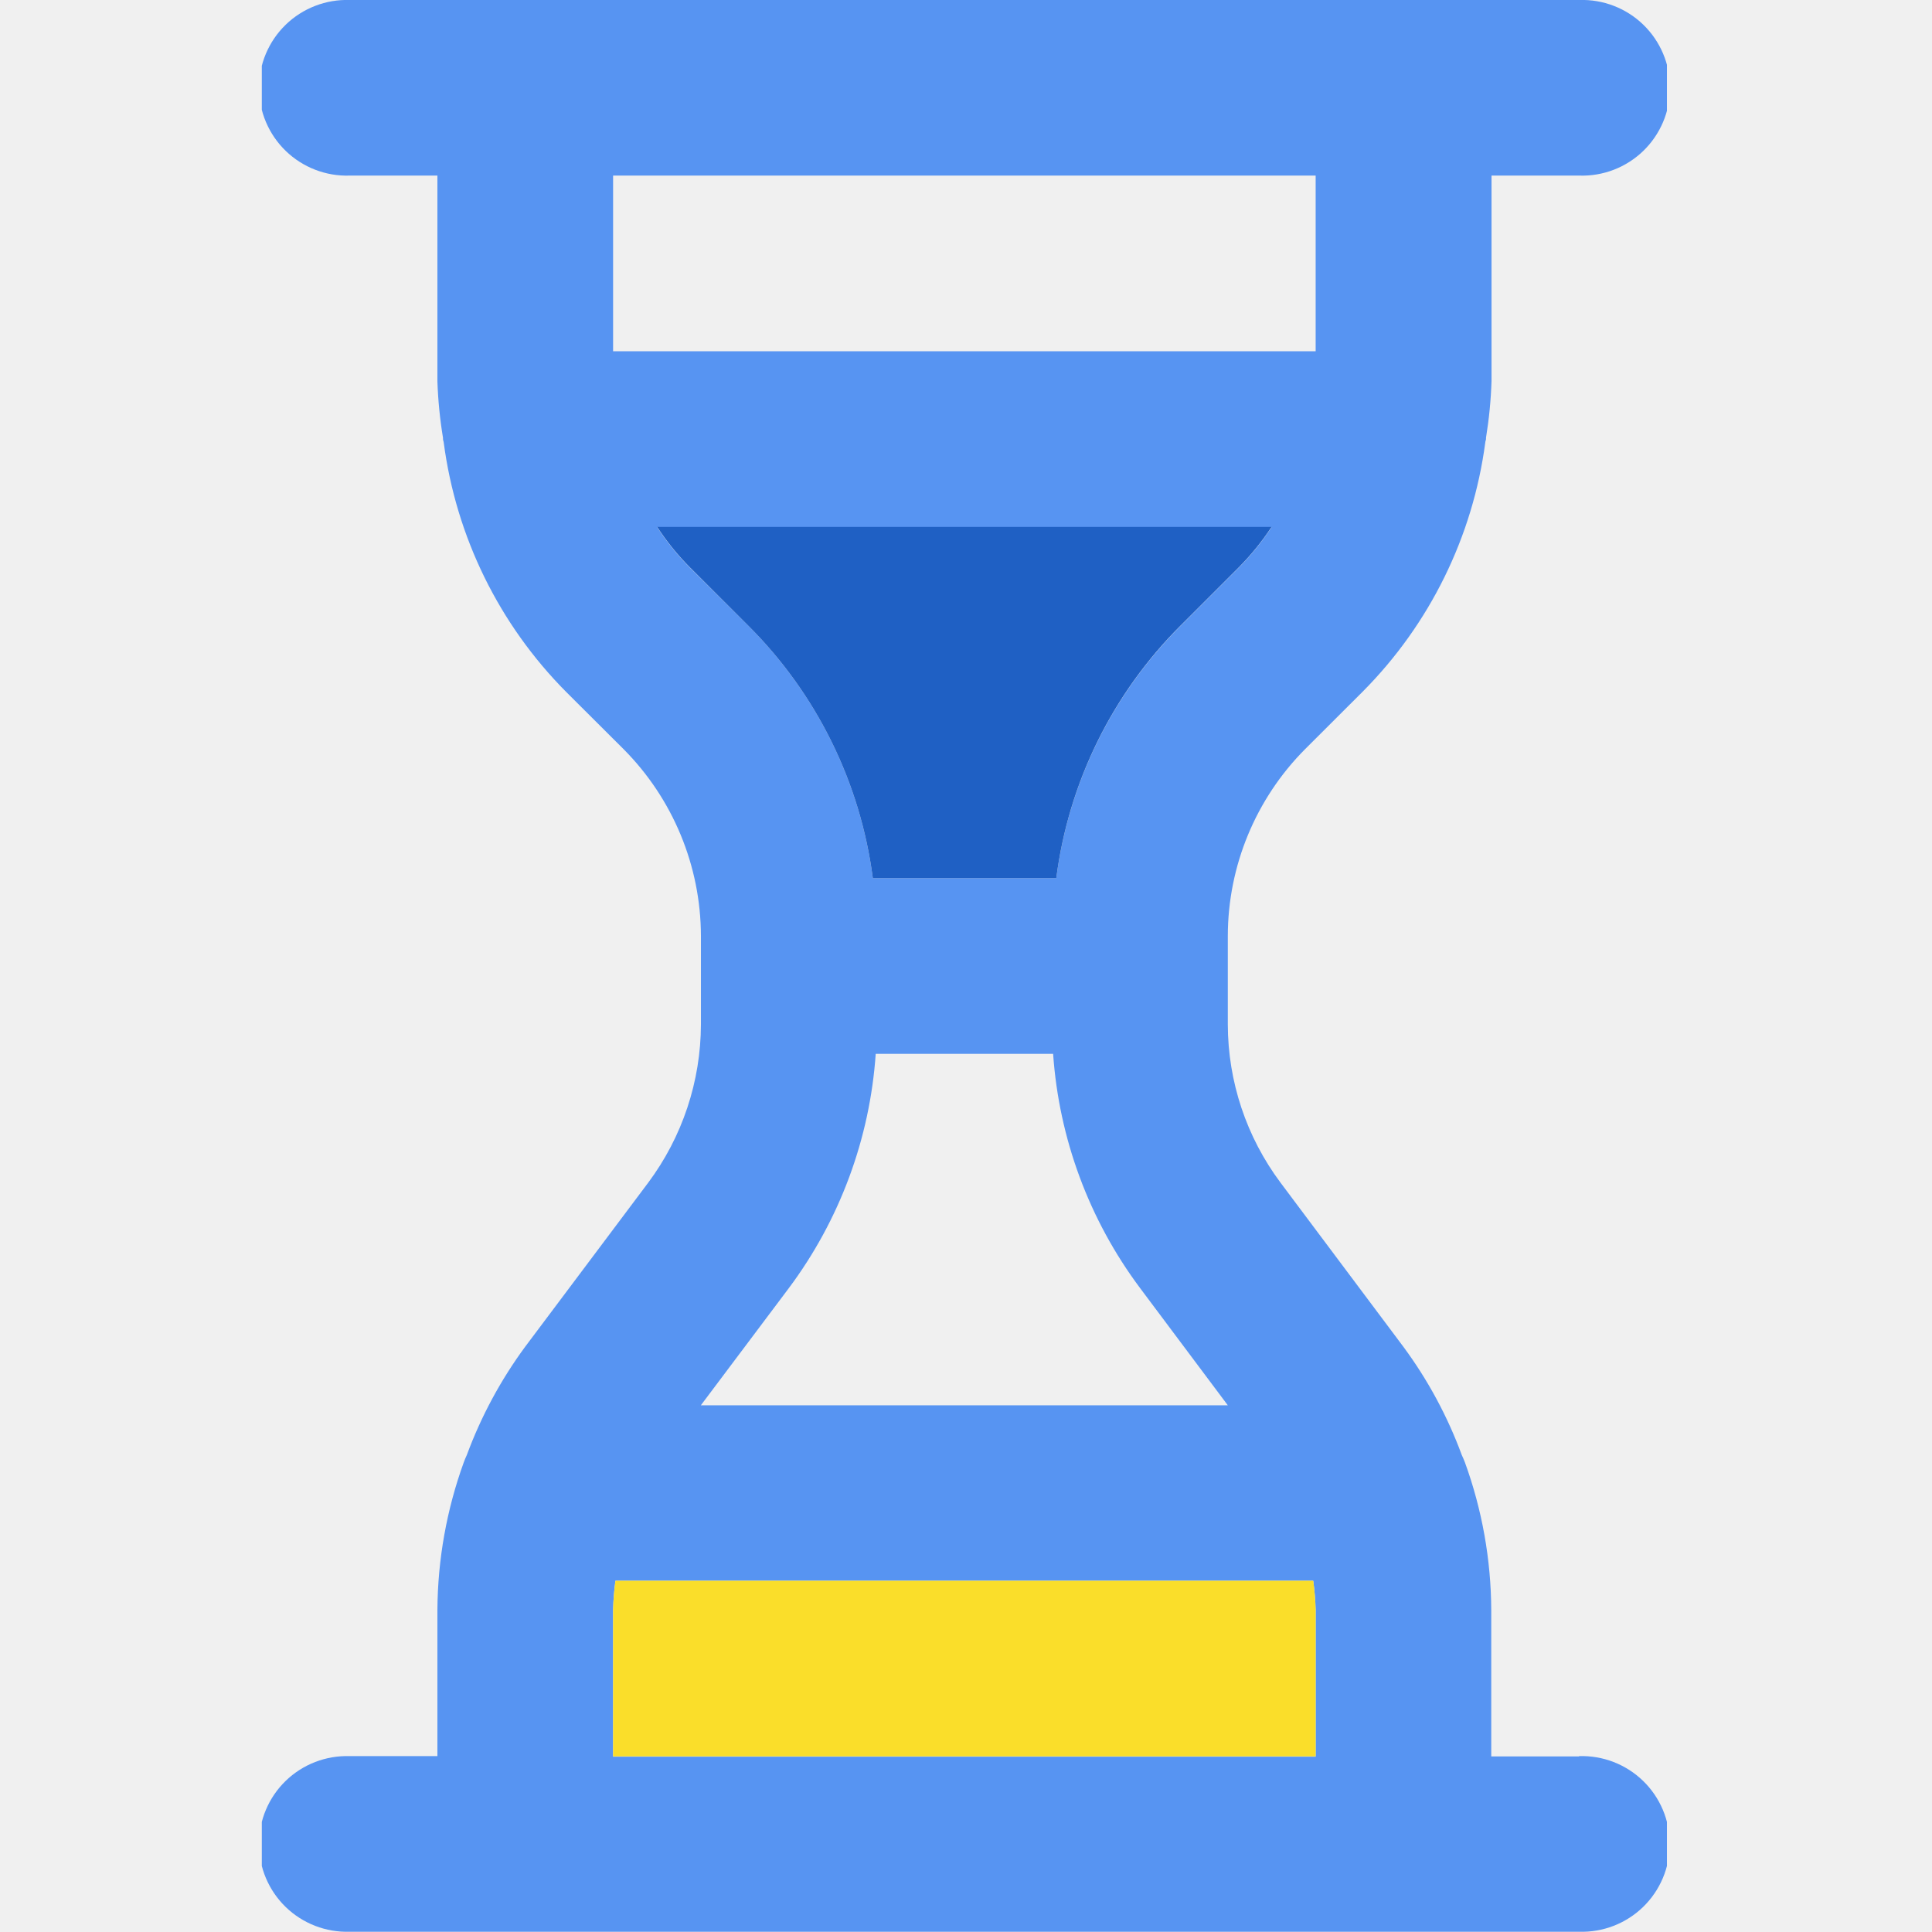
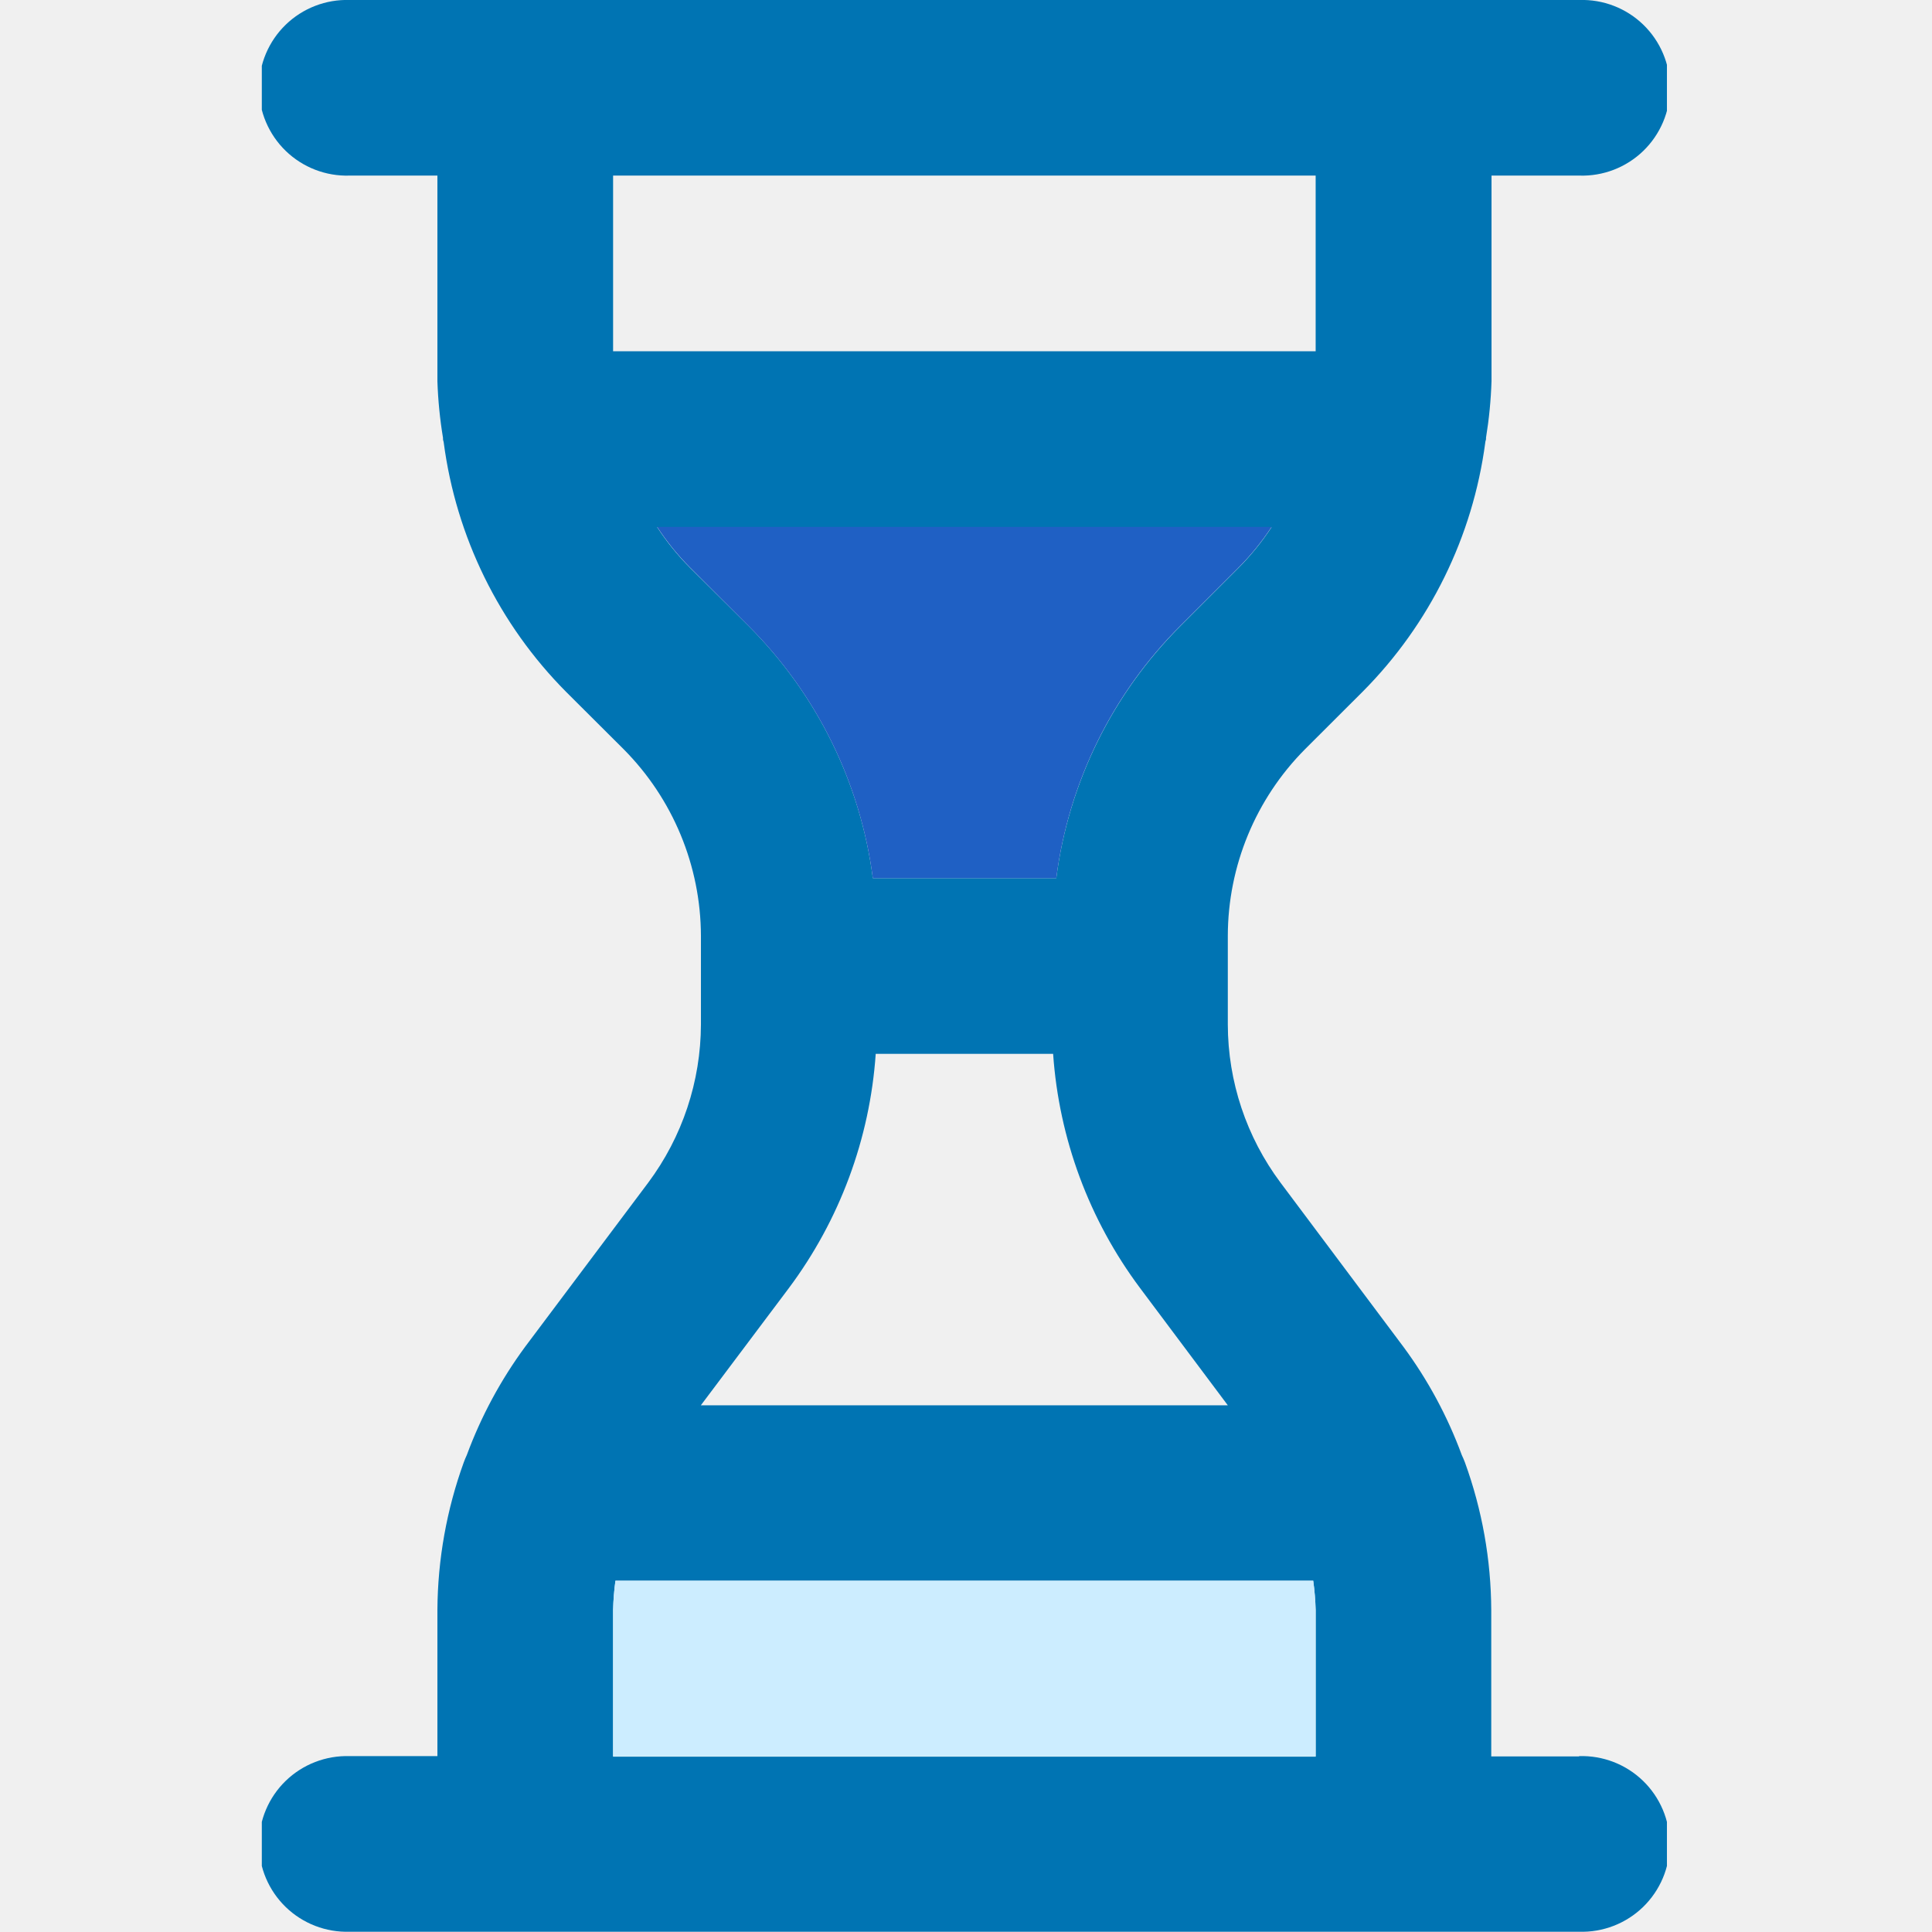
<svg xmlns="http://www.w3.org/2000/svg" width="22" height="22" viewBox="0 0 156 214" fill="none">
  <g clip-path="url(#clip0)">
-     <path d="M145.91 194.55H136.18V178.33C136.154 172.76 135.17 167.236 133.27 162C133.16 161.71 133.05 161.45 132.92 161.18C131.343 156.894 129.165 152.853 126.45 149.18L112.84 131C109.06 125.94 107.012 119.796 107 113.48V103.66C107.015 95.918 110.084 88.494 115.54 83L121.94 76.61C129.368 69.142 134.139 59.442 135.52 49C135.52 48.87 135.6 48.75 135.6 48.62V48.48C135.938 46.409 136.142 44.318 136.21 42.22V19.45H145.94C147.243 19.492 148.542 19.271 149.758 18.801C150.975 18.331 152.084 17.622 153.021 16.715C153.958 15.807 154.702 14.721 155.211 13.521C155.72 12.32 155.982 11.029 155.982 9.725C155.982 8.421 155.72 7.13 155.211 5.93C154.702 4.729 153.958 3.643 153.021 2.736C152.084 1.828 150.975 1.119 149.758 0.649C148.542 0.179 147.243 -0.042 145.94 0H9.73C8.427 -0.042 7.128 0.179 5.912 0.649C4.695 1.119 3.586 1.828 2.649 2.736C1.712 3.643 0.968 4.729 0.459 5.93C-0.05 7.13 -0.312 8.421 -0.312 9.725C-0.312 11.029 -0.05 12.32 0.459 13.521C0.968 14.721 1.712 15.807 2.649 16.715C3.586 17.622 4.695 18.331 5.912 18.801C7.128 19.271 8.427 19.492 9.73 19.45H19.45V42.24C19.521 44.338 19.728 46.429 20.07 48.5V48.64C20.07 48.77 20.14 48.89 20.15 49.02C21.523 59.459 26.283 69.158 33.7 76.63L40.09 83C45.54 88.49 48.611 95.904 48.64 103.64V113.46C48.626 119.782 46.578 125.932 42.8 131L29.18 149.16C26.471 152.837 24.293 156.876 22.71 161.16C22.59 161.43 22.47 161.69 22.37 161.98C20.473 167.214 19.486 172.733 19.45 178.3V194.52H9.73C8.427 194.478 7.128 194.699 5.912 195.169C4.695 195.639 3.586 196.348 2.649 197.256C1.712 198.163 0.968 199.249 0.459 200.45C-0.05 201.65 -0.312 202.941 -0.312 204.245C-0.312 205.549 -0.05 206.84 0.459 208.041C0.968 209.241 1.712 210.327 2.649 211.235C3.586 212.142 4.695 212.851 5.912 213.321C7.128 213.791 8.427 214.012 9.73 213.97H145.91C147.213 214.012 148.512 213.791 149.728 213.321C150.945 212.851 152.054 212.142 152.991 211.235C153.928 210.327 154.672 209.241 155.181 208.041C155.69 206.84 155.952 205.549 155.952 204.245C155.952 202.941 155.69 201.65 155.181 200.45C154.672 199.249 153.928 198.163 152.991 197.256C152.054 196.348 150.945 195.639 149.728 195.169C148.512 194.699 147.213 194.478 145.91 194.52V194.55ZM38.91 38.91V19.45H116.73V38.91H38.91ZM47.45 62.91C46.078 61.533 44.852 60.018 43.79 58.39H111.85C110.781 60.016 109.552 61.53 108.18 62.91L101.79 69.3C94.223 76.839 89.373 86.677 88 97.27H67.68C66.299 86.663 61.434 76.814 53.85 69.27L47.45 62.91ZM58.37 142.69C64.009 135.143 67.353 126.129 68 116.73H87.65C88.3 126.118 91.64 135.12 97.27 142.66L107 155.66H48.63L58.37 142.69ZM116.73 194.58H38.91V178.33C38.937 177.246 39.023 176.164 39.17 175.09H116.46C116.61 176.164 116.7 177.246 116.73 178.33V194.58Z" fill="#5794F2" />
+     <path d="M145.91 194.55H136.18V178.33C136.154 172.76 135.17 167.236 133.27 162C133.16 161.71 133.05 161.45 132.92 161.18C131.343 156.894 129.165 152.853 126.45 149.18L112.84 131C109.06 125.94 107.012 119.796 107 113.48V103.66C107.015 95.918 110.084 88.494 115.54 83L121.94 76.61C129.368 69.142 134.139 59.442 135.52 49C135.52 48.87 135.6 48.75 135.6 48.62V48.48C135.938 46.409 136.142 44.318 136.21 42.22V19.45H145.94C147.243 19.492 148.542 19.271 149.758 18.801C150.975 18.331 152.084 17.622 153.021 16.715C153.958 15.807 154.702 14.721 155.211 13.521C155.72 12.32 155.982 11.029 155.982 9.725C155.982 8.421 155.72 7.13 155.211 5.93C154.702 4.729 153.958 3.643 153.021 2.736C152.084 1.828 150.975 1.119 149.758 0.649C148.542 0.179 147.243 -0.042 145.94 0H9.73C8.427 -0.042 7.128 0.179 5.912 0.649C4.695 1.119 3.586 1.828 2.649 2.736C1.712 3.643 0.968 4.729 0.459 5.93C-0.05 7.13 -0.312 8.421 -0.312 9.725C-0.312 11.029 -0.05 12.32 0.459 13.521C0.968 14.721 1.712 15.807 2.649 16.715C3.586 17.622 4.695 18.331 5.912 18.801C7.128 19.271 8.427 19.492 9.73 19.45H19.45V42.24C19.521 44.338 19.728 46.429 20.07 48.5V48.64C20.07 48.77 20.14 48.89 20.15 49.02C21.523 59.459 26.283 69.158 33.7 76.63L40.09 83C45.54 88.49 48.611 95.904 48.64 103.64V113.46C48.626 119.782 46.578 125.932 42.8 131L29.18 149.16C26.471 152.837 24.293 156.876 22.71 161.16C22.59 161.43 22.47 161.69 22.37 161.98C20.473 167.214 19.486 172.733 19.45 178.3V194.52H9.73C8.427 194.478 7.128 194.699 5.912 195.169C4.695 195.639 3.586 196.348 2.649 197.256C1.712 198.163 0.968 199.249 0.459 200.45C-0.05 201.65 -0.312 202.941 -0.312 204.245C-0.312 205.549 -0.05 206.84 0.459 208.041C0.968 209.241 1.712 210.327 2.649 211.235C3.586 212.142 4.695 212.851 5.912 213.321C7.128 213.791 8.427 214.012 9.73 213.97H145.91C147.213 214.012 148.512 213.791 149.728 213.321C150.945 212.851 152.054 212.142 152.991 211.235C153.928 210.327 154.672 209.241 155.181 208.041C155.69 206.84 155.952 205.549 155.952 204.245C155.952 202.941 155.69 201.65 155.181 200.45C154.672 199.249 153.928 198.163 152.991 197.256C152.054 196.348 150.945 195.639 149.728 195.169C148.512 194.699 147.213 194.478 145.91 194.52V194.55ZM38.91 38.91V19.45H116.73V38.91H38.91ZM47.45 62.91C46.078 61.533 44.852 60.018 43.79 58.39H111.85C110.781 60.016 109.552 61.53 108.18 62.91L101.79 69.3C94.223 76.839 89.373 86.677 88 97.27H67.68C66.299 86.663 61.434 76.814 53.85 69.27L47.45 62.91ZM58.37 142.69C64.009 135.143 67.353 126.129 68 116.73H87.65C88.3 126.118 91.64 135.12 97.27 142.66L107 155.66H48.63L58.37 142.69ZM116.73 194.58H38.91V178.33C38.937 177.246 39.023 176.164 39.17 175.09H116.46C116.61 176.164 116.7 177.246 116.73 178.33V194.58Z" fill="#0074b3" />
    <path d="M101.79 69.27L108.18 62.88C109.552 61.501 110.781 59.986 111.85 58.36H43.79C44.852 59.988 46.078 61.503 47.45 62.88L53.85 69.27C61.434 76.814 66.299 86.663 67.68 97.27H88C89.366 86.666 94.217 76.817 101.79 69.27Z" fill="#1F60C4" />
-     <path d="M38.91 178.33V194.55H116.73V178.33C116.7 177.246 116.61 176.164 116.46 175.09H39.17C39.023 176.165 38.937 177.246 38.91 178.33Z" fill="#FADE2A" />
+     <path d="M38.91 178.33V194.55H116.73V178.33C116.7 177.246 116.61 176.164 116.46 175.09H39.17C39.023 176.165 38.937 177.246 38.91 178.33Z" fill="#ccedff" />
  </g>
  <defs>
    <clipPath id="clip0">
      <path d="M0 0H155.64V214H0V0Z" fill="white" />
    </clipPath>
  </defs>
</svg>
